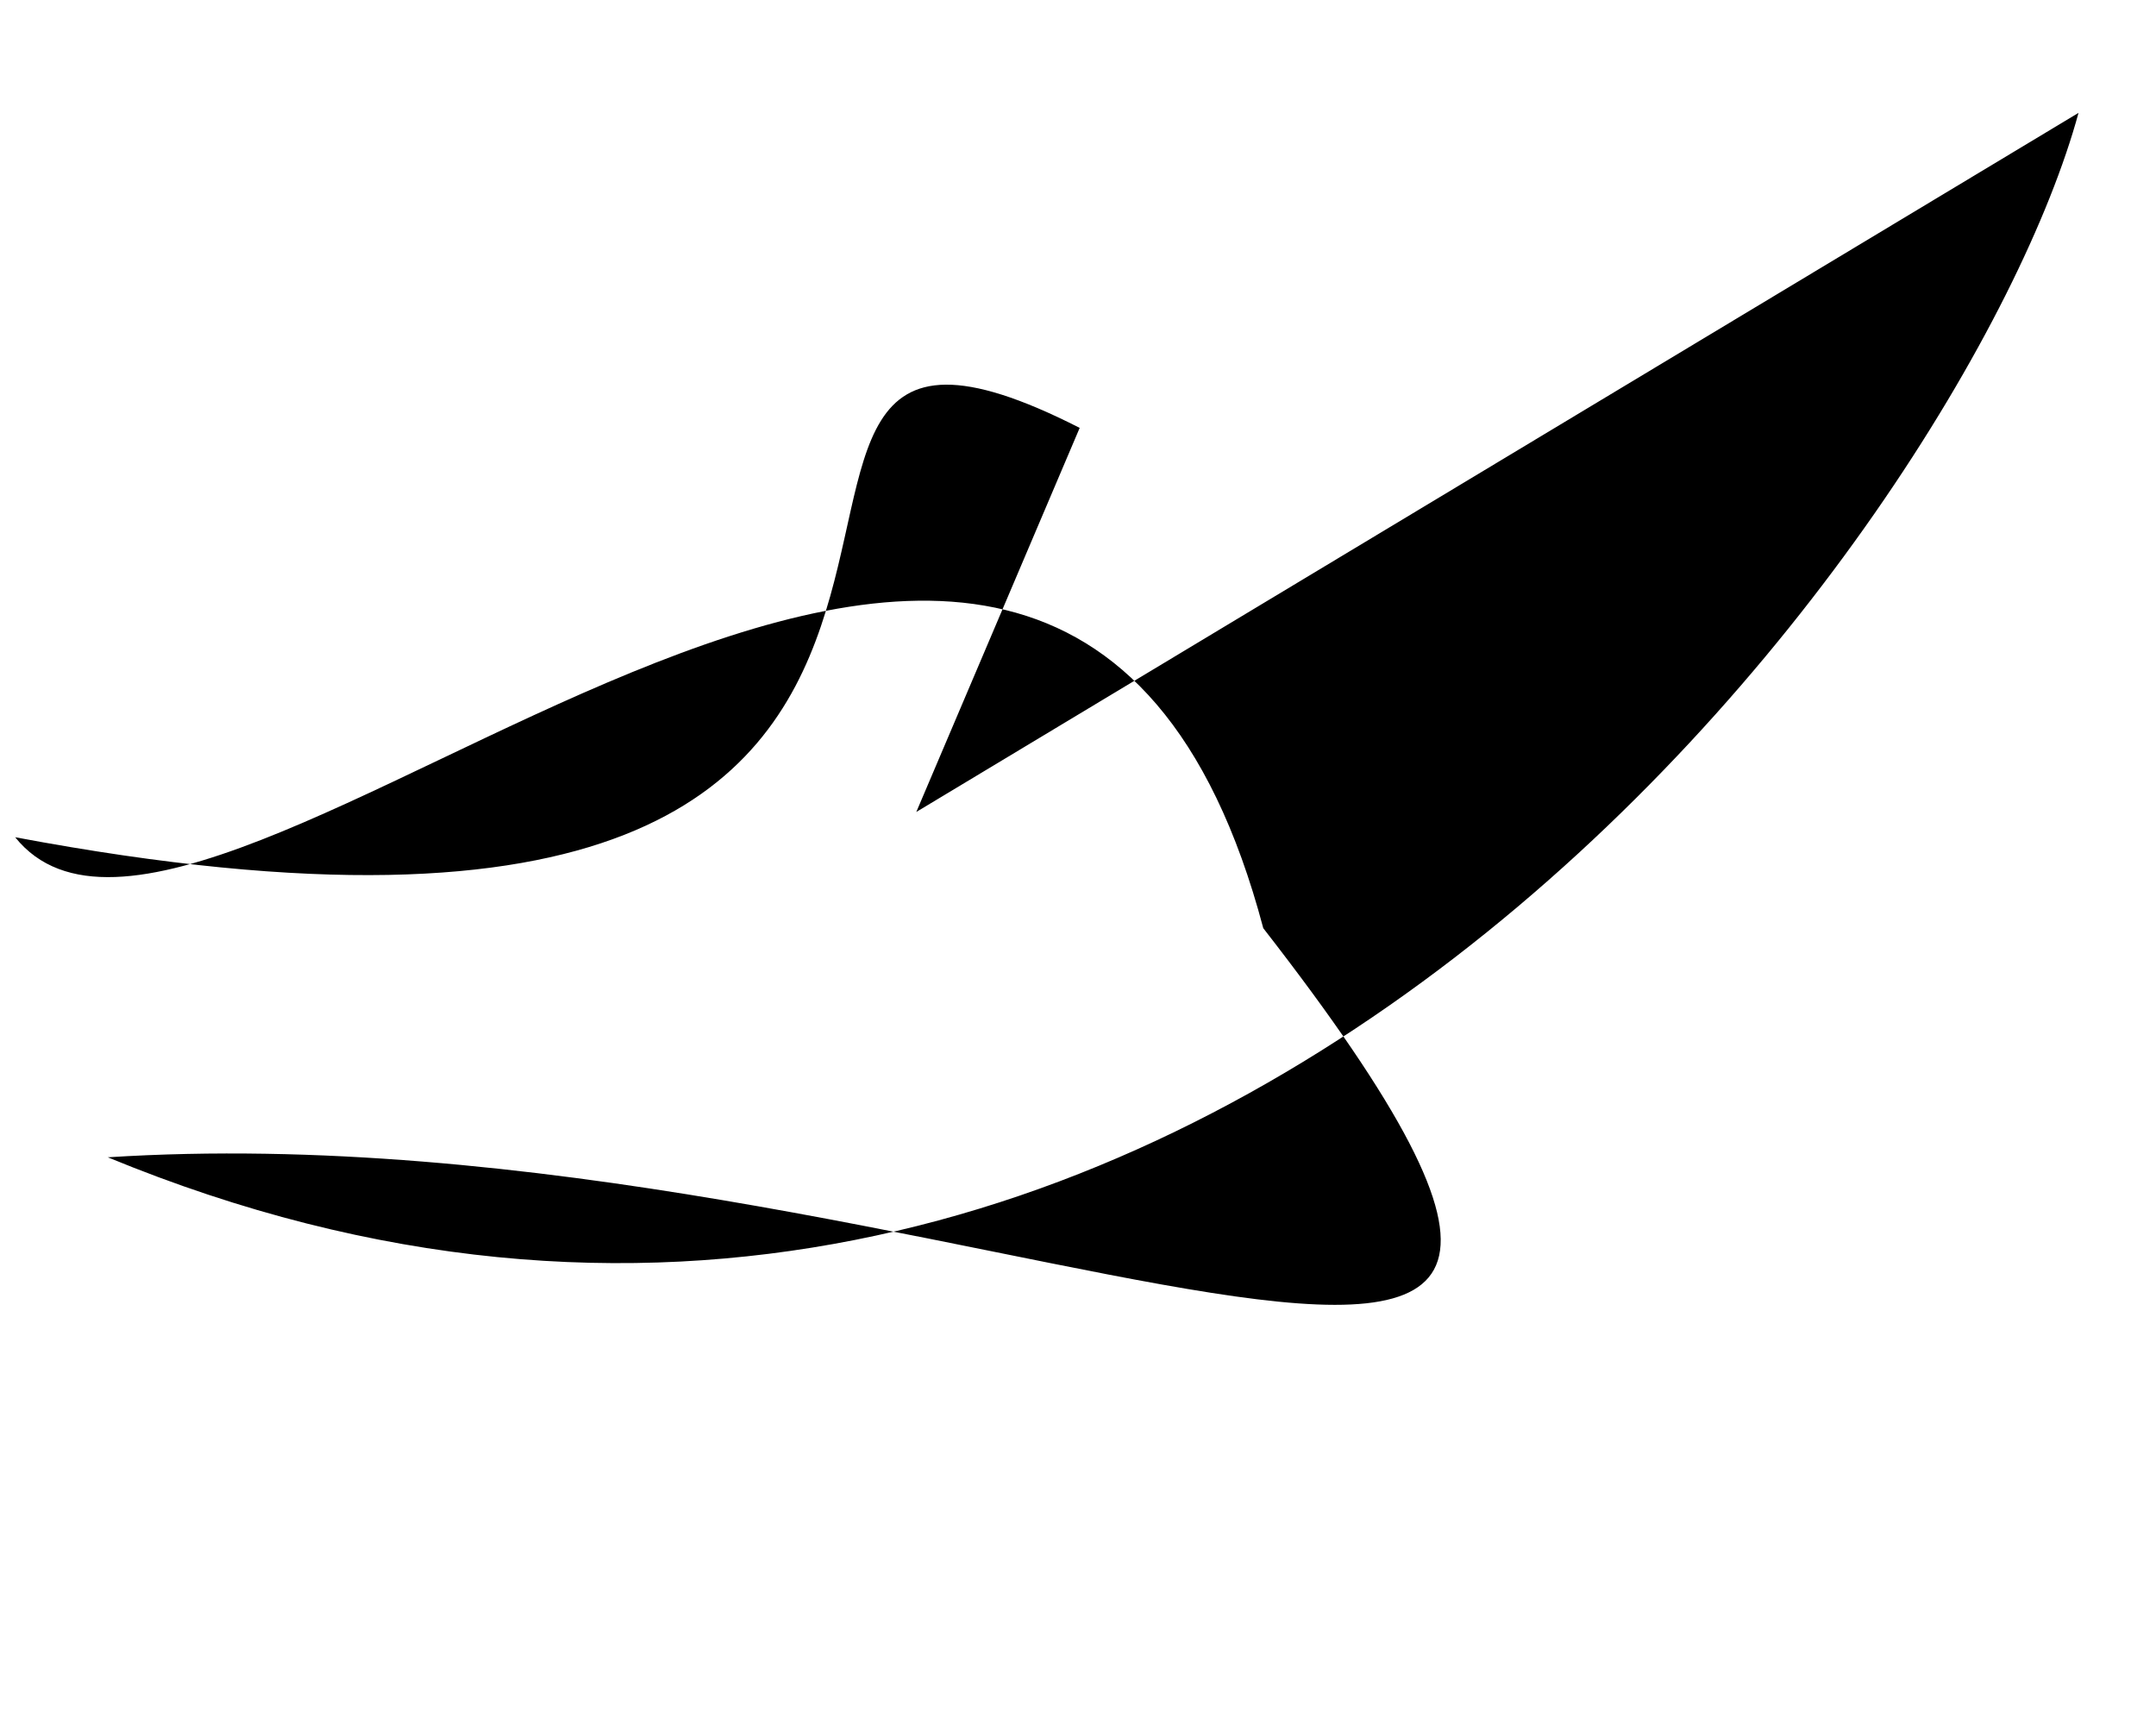
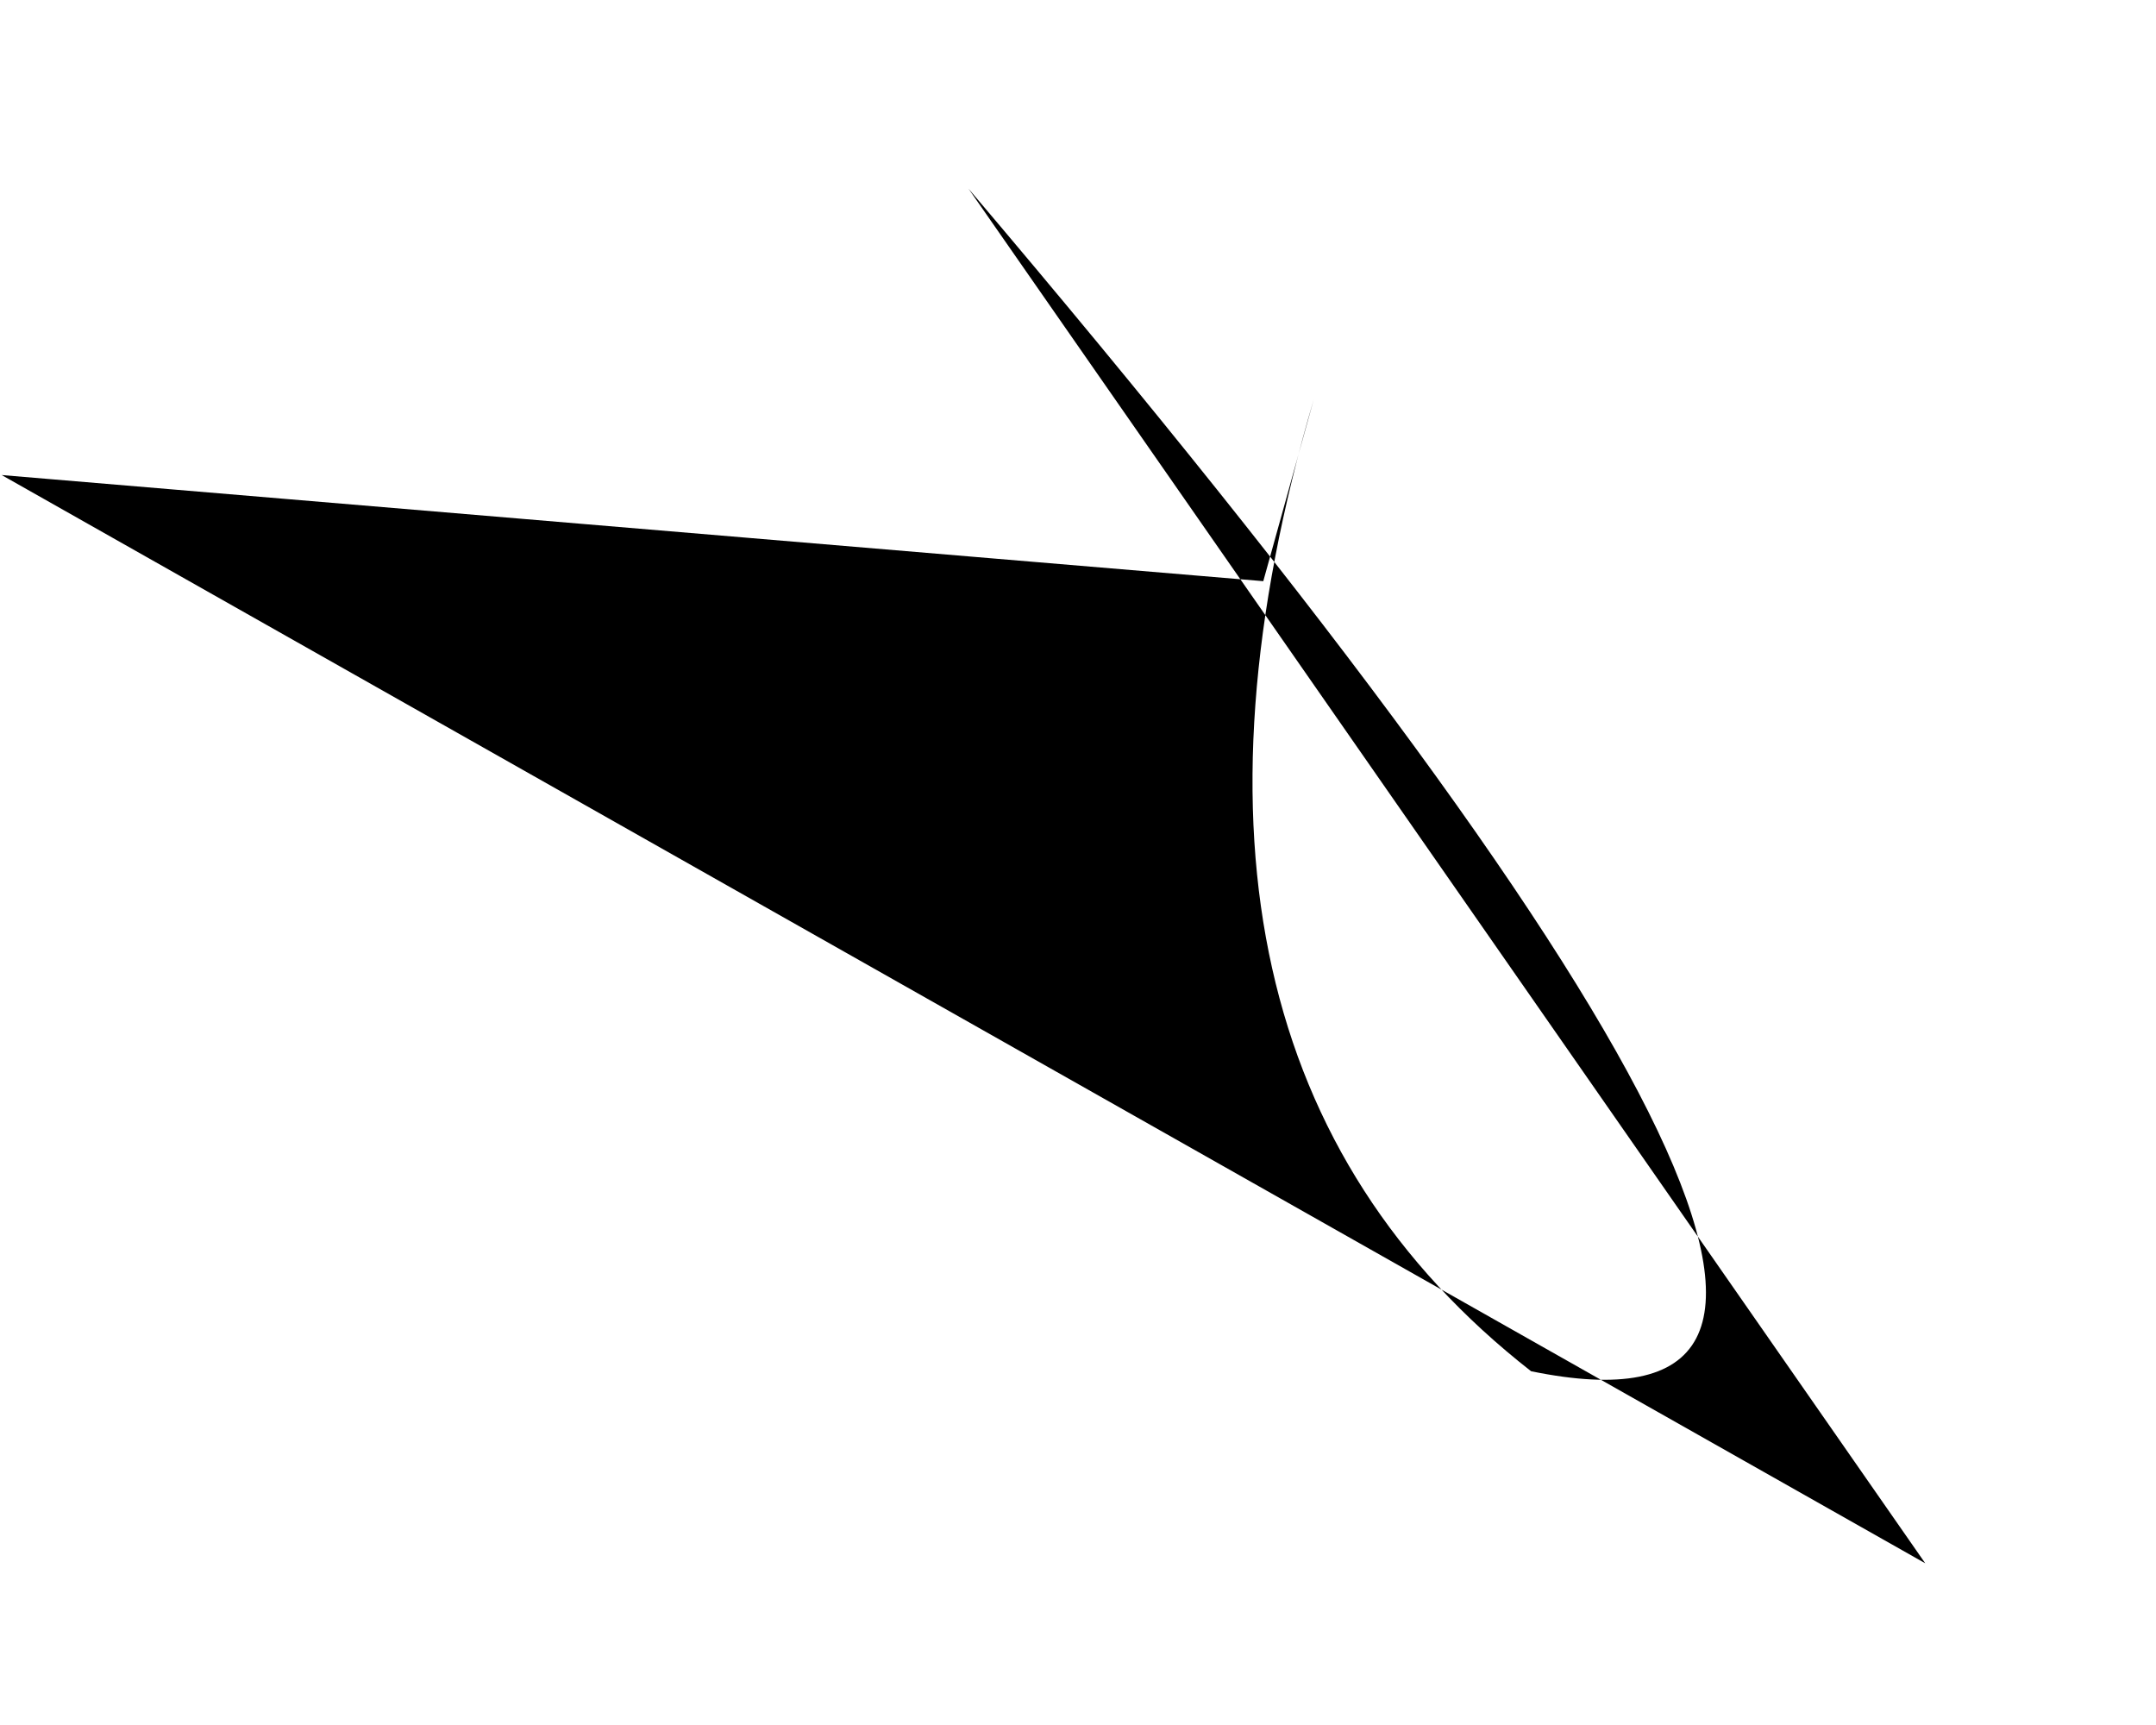
<svg xmlns="http://www.w3.org/2000/svg" baseProfile="tiny" height="1024" version="1.2" width="1280">
  <defs />
-   <path d="M 544 482 L 641 254 C 356 109 727 632 9 497 C 123 639 624 76 750 551 C 1083 979 564 655 64 687 C 704 951 1167 313 1234 67" />
+   <path d="M 1 282 L 750 345 T 780 237 Q 666 624 909 814 Q 1226 879 575 112 L 1143 928" />
</svg>
